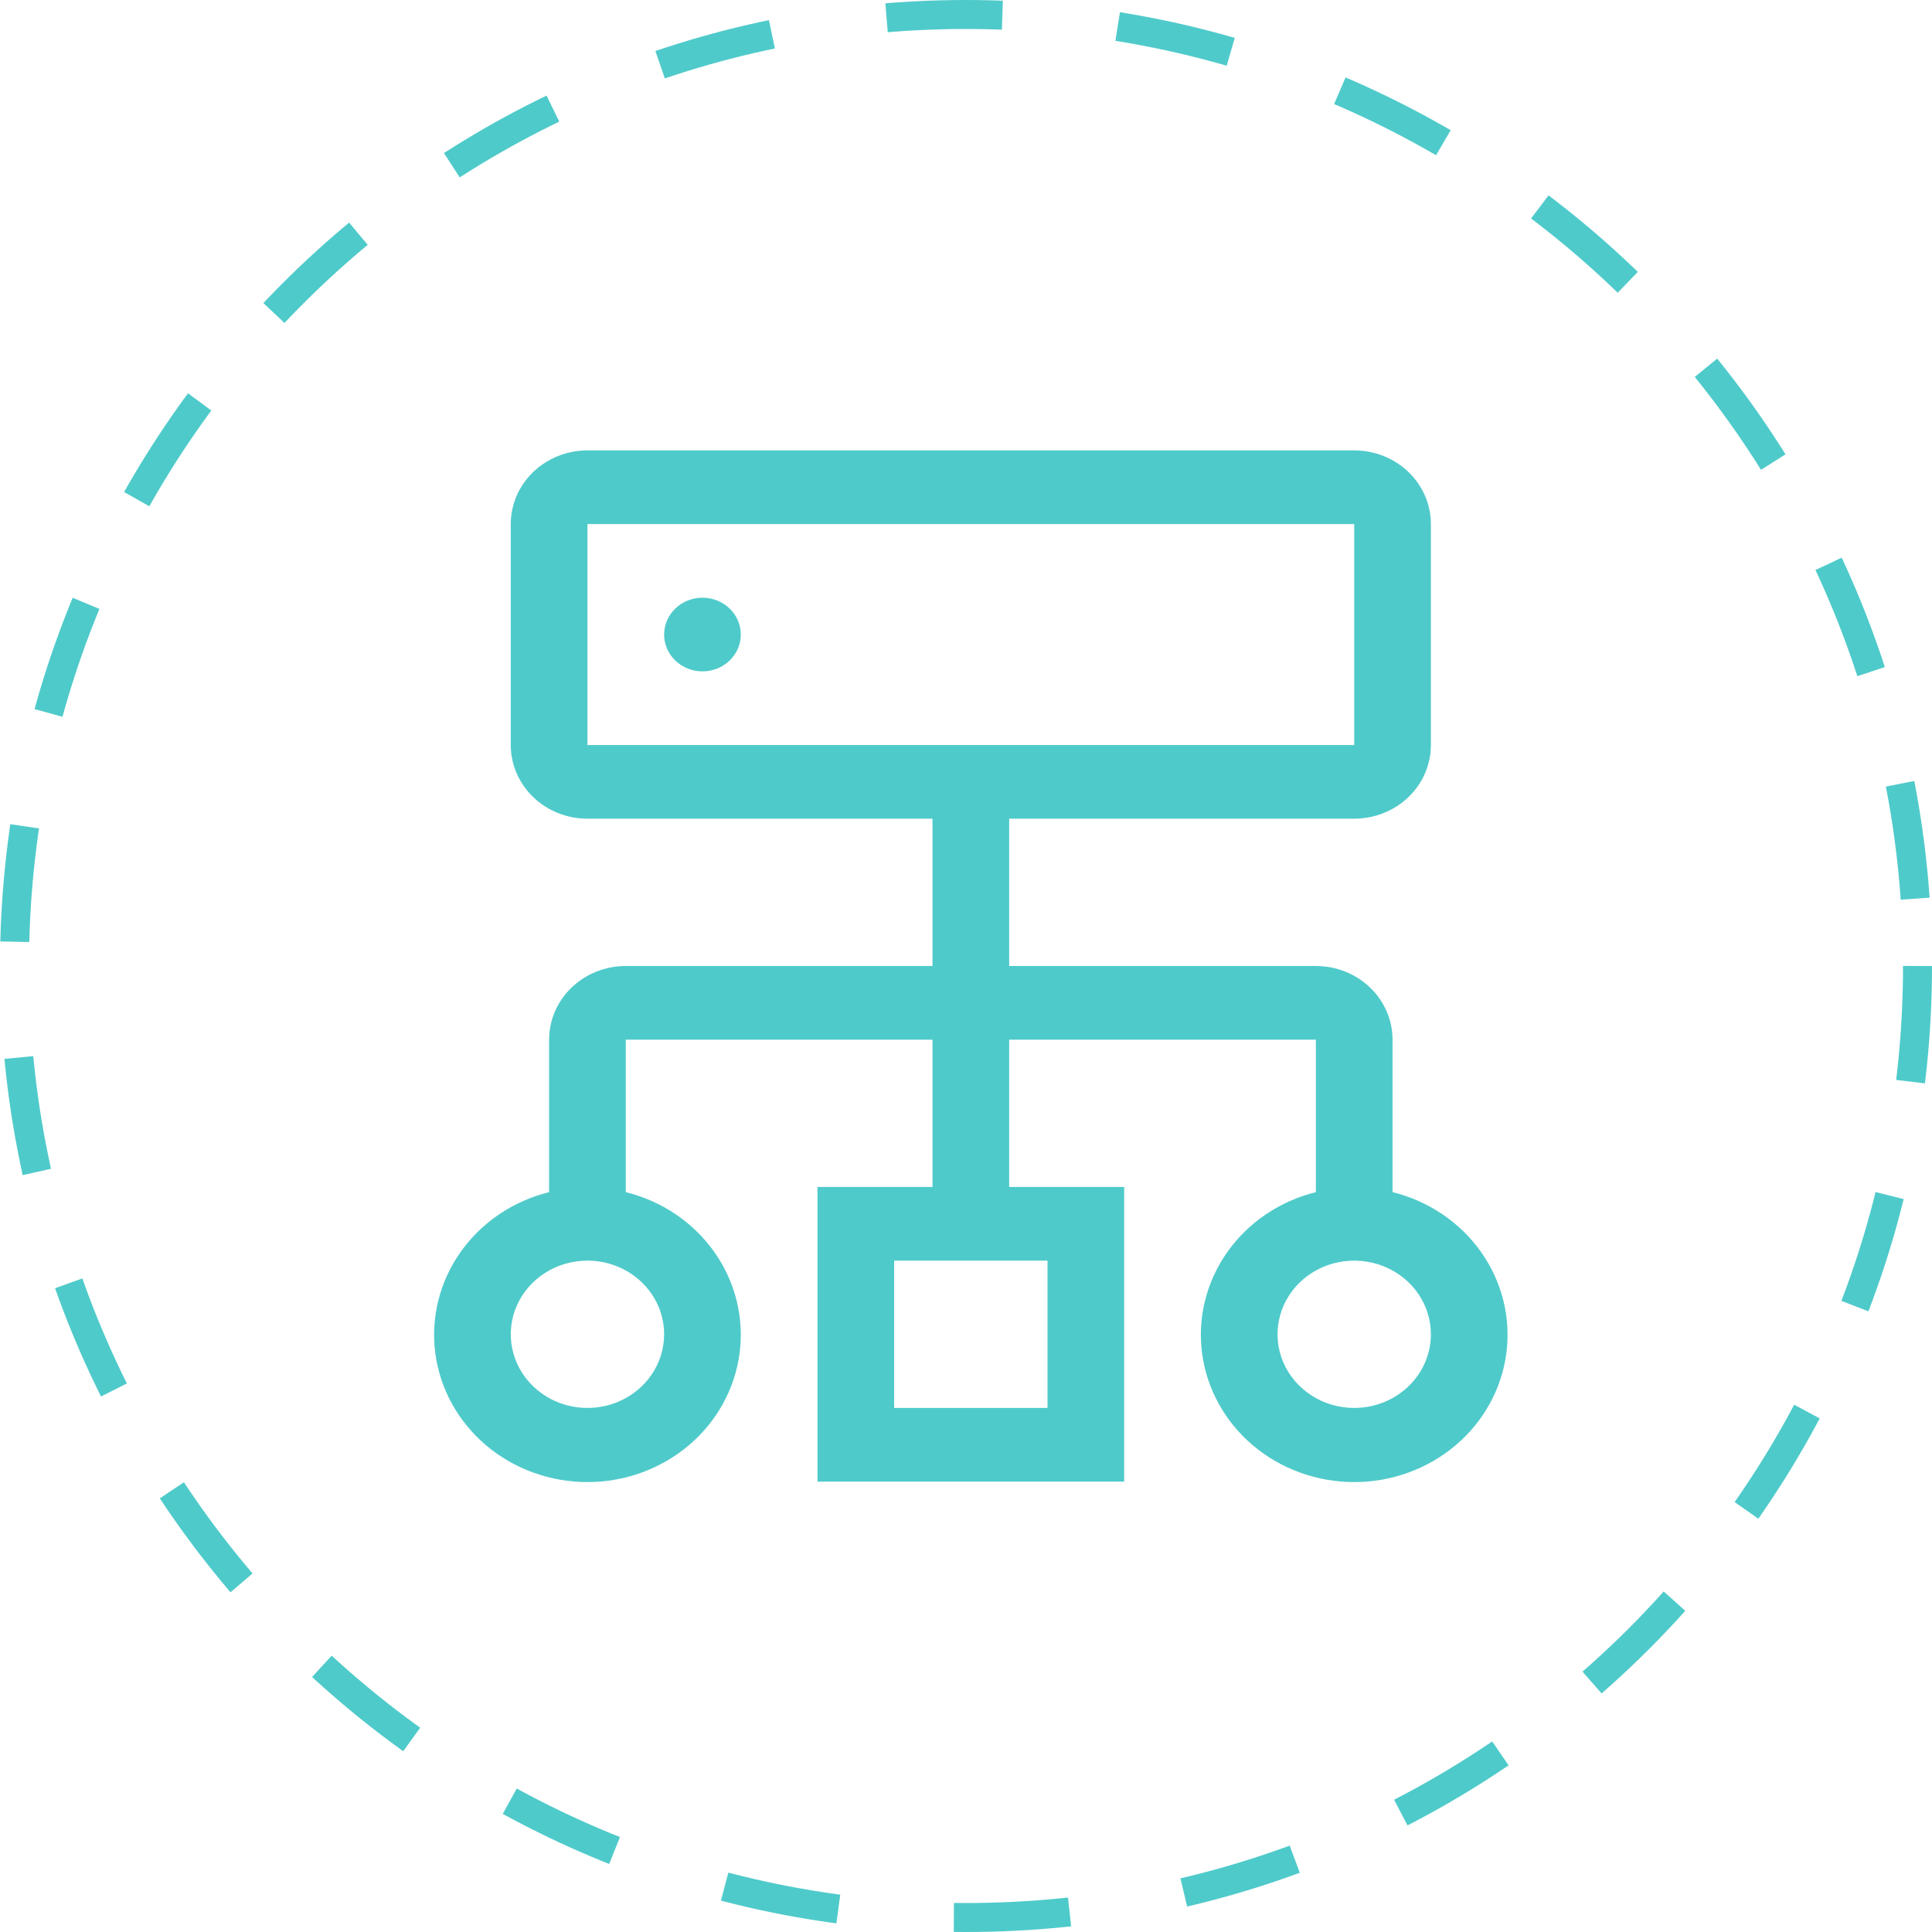
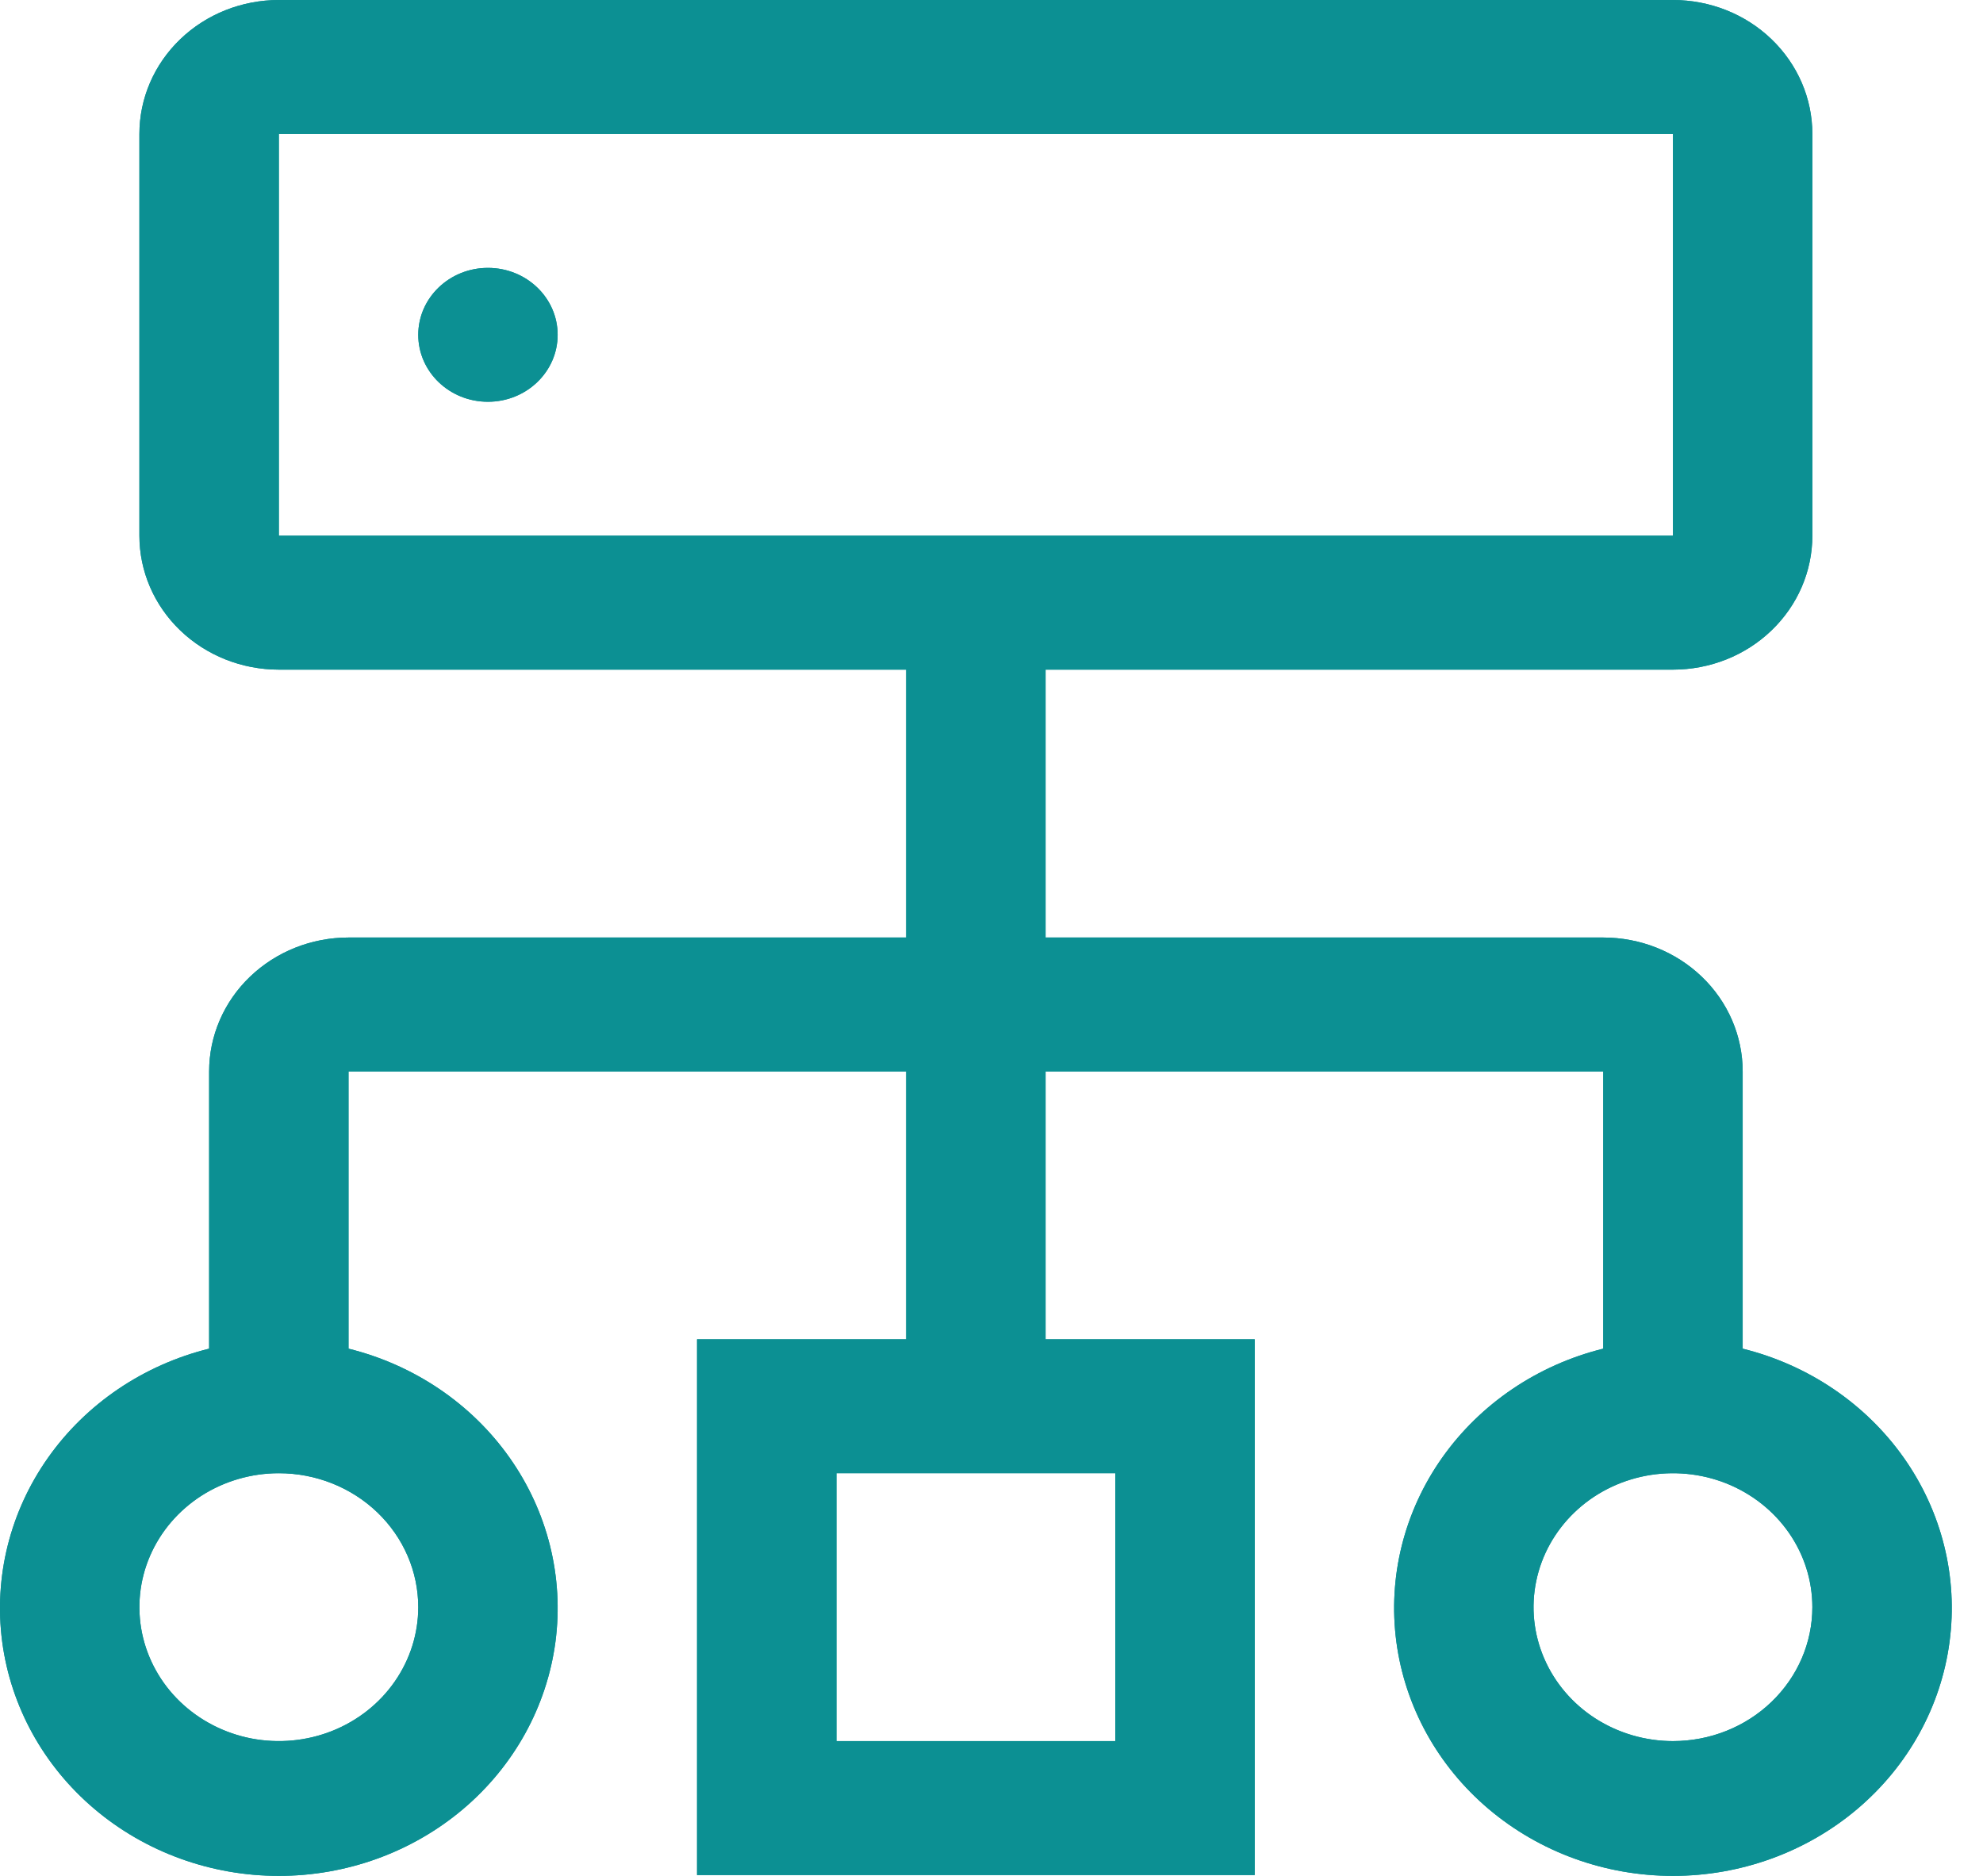
- <svg xmlns="http://www.w3.org/2000/svg" width="200" height="200" viewBox="0 0 200 200" fill="none">
-   <path d="M72.719 69.5C74.911 69.5 76.688 67.793 76.688 65.688C76.688 63.582 74.911 61.875 72.719 61.875C70.527 61.875 68.75 63.582 68.75 65.688C68.75 67.793 70.527 69.5 72.719 69.5Z" fill="#4FCACA" />
-   <path d="M144.156 123.409V107.625C144.156 105.603 143.32 103.663 141.831 102.233C140.343 100.803 138.324 100 136.219 100H104.469V84.75H140.188C142.293 84.75 144.312 83.947 145.8 82.517C147.289 81.087 148.125 79.147 148.125 77.125V54.25C148.125 52.228 147.289 50.288 145.8 48.858C144.312 47.428 142.293 46.625 140.188 46.625H60.812C58.707 46.625 56.688 47.428 55.2 48.858C53.711 50.288 52.875 52.228 52.875 54.25V77.125C52.875 79.147 53.711 81.087 55.2 82.517C56.688 83.947 58.707 84.75 60.812 84.75H96.531V100H64.781C62.676 100 60.657 100.803 59.169 102.233C57.68 103.663 56.844 105.603 56.844 107.625V123.409C53.103 124.337 49.842 126.543 47.674 129.616C45.505 132.688 44.577 136.414 45.064 140.096C45.551 143.778 47.419 147.163 50.318 149.617C53.217 152.071 56.949 153.424 60.812 153.424C64.676 153.424 68.408 152.071 71.307 149.617C74.206 147.163 76.074 143.778 76.561 140.096C77.048 136.414 76.12 132.688 73.951 129.616C71.783 126.543 68.522 124.337 64.781 123.409V107.625H96.531V122.875H84.625V153.375H116.375V122.875H104.469V107.625H136.219V123.409C132.478 124.337 129.217 126.543 127.049 129.616C124.88 132.688 123.952 136.414 124.439 140.096C124.926 143.778 126.794 147.163 129.693 149.617C132.592 152.071 136.324 153.424 140.188 153.424C144.051 153.424 147.783 152.071 150.682 149.617C153.581 147.163 155.449 143.778 155.936 140.096C156.423 136.414 155.495 132.688 153.326 129.616C151.158 126.543 147.897 124.337 144.156 123.409ZM68.75 138.125C68.75 139.633 68.284 141.107 67.412 142.361C66.54 143.615 65.3 144.592 63.85 145.17C62.4 145.747 60.804 145.898 59.264 145.603C57.724 145.309 56.31 144.583 55.2 143.517C54.09 142.45 53.334 141.092 53.028 139.613C52.721 138.133 52.879 136.6 53.479 135.207C54.08 133.814 55.097 132.623 56.403 131.785C57.708 130.947 59.243 130.5 60.812 130.5C62.918 130.5 64.937 131.303 66.425 132.733C67.914 134.163 68.75 136.103 68.75 138.125ZM108.438 130.5V145.75H92.562V130.5H108.438ZM60.812 77.125V54.25H140.188V77.125H60.812ZM140.188 145.75C138.618 145.75 137.083 145.303 135.778 144.465C134.472 143.627 133.455 142.436 132.854 141.043C132.253 139.65 132.096 138.117 132.403 136.637C132.709 135.158 133.465 133.8 134.575 132.733C135.685 131.667 137.099 130.941 138.639 130.647C140.179 130.352 141.775 130.503 143.225 131.08C144.675 131.658 145.915 132.635 146.787 133.889C147.66 135.143 148.125 136.617 148.125 138.125C148.125 140.147 147.289 142.087 145.8 143.517C144.312 144.947 142.293 145.75 140.188 145.75Z" fill="#4FCACA" />
-   <circle cx="100" cy="100" r="98.5" stroke="#4FCACA" stroke-width="3" stroke-dasharray="12 12" />
+ <svg xmlns="http://www.w3.org/2000/svg" width="37" height="35" viewBox="0 0 37 35" fill="none">
+   <path d="M9.104 7.496C9.823 7.496 10.405 6.937 10.405 6.247C10.405 5.557 9.823 4.998 9.104 4.998C8.386 4.998 7.804 5.557 7.804 6.247C7.804 6.937 8.386 7.496 9.104 7.496Z" fill="#0C9093" />
+   <path d="M9.104 7.496C9.823 7.496 10.405 6.937 10.405 6.247C10.405 5.557 9.823 4.998 9.104 4.998C8.386 4.998 7.804 5.557 7.804 6.247C7.804 6.937 8.386 7.496 9.104 7.496Z" fill="#0C9093" />
+   <path d="M32.516 25.163V19.991C32.516 19.328 32.242 18.692 31.754 18.224C31.266 17.755 30.604 17.492 29.914 17.492H19.509V12.494H31.215C31.905 12.494 32.567 12.231 33.054 11.762C33.542 11.294 33.816 10.658 33.816 9.995V2.499C33.816 1.836 33.542 1.201 33.054 0.732C32.567 0.263 31.905 0 31.215 0H5.203C4.513 0 3.851 0.263 3.363 0.732C2.875 1.201 2.601 1.836 2.601 2.499V9.995C2.601 10.658 2.875 11.294 3.363 11.762C3.851 12.231 4.513 12.494 5.203 12.494H16.908V17.492H6.503C5.813 17.492 5.152 17.755 4.664 18.224C4.176 18.692 3.902 19.328 3.902 19.991V25.163C2.676 25.467 1.607 26.191 0.897 27.197C0.186 28.204 -0.118 29.425 0.041 30.632C0.201 31.839 0.813 32.948 1.763 33.752C2.713 34.556 3.936 35 5.203 35C6.469 35 7.692 34.556 8.642 33.752C9.592 32.948 10.204 31.839 10.364 30.632C10.523 29.425 10.219 28.204 9.508 27.197C8.798 26.191 7.729 25.467 6.503 25.163V19.991H16.908V24.988H13.006V34.984H23.411V24.988H19.509V19.991H29.914V25.163C28.688 25.467 27.62 26.191 26.909 27.197C26.198 28.204 25.894 29.425 26.054 30.632C26.214 31.839 26.826 32.948 27.776 33.752C28.726 34.556 29.949 35 31.215 35C32.481 35 33.704 34.556 34.654 33.752C35.604 32.948 36.217 31.839 36.376 30.632C36.536 29.425 36.232 28.204 35.521 27.197C34.81 26.191 33.742 25.467 32.516 25.163ZM7.804 29.986C7.804 30.48 7.651 30.963 7.365 31.374C7.08 31.785 6.673 32.106 6.198 32.295C5.723 32.484 5.2 32.533 4.695 32.437C4.19 32.34 3.727 32.102 3.363 31.753C2.999 31.404 2.752 30.958 2.651 30.474C2.551 29.989 2.602 29.486 2.799 29.03C2.996 28.573 3.33 28.183 3.757 27.908C4.185 27.634 4.688 27.487 5.203 27.487C5.892 27.487 6.554 27.75 7.042 28.219C7.53 28.688 7.804 29.323 7.804 29.986ZM20.81 27.487V32.485H15.607V27.487H20.81ZM5.203 9.995V2.499H31.215V9.995H5.203ZM31.215 32.485C30.701 32.485 30.198 32.338 29.77 32.064C29.342 31.789 29.009 31.399 28.812 30.942C28.615 30.486 28.563 29.983 28.664 29.499C28.764 29.014 29.012 28.569 29.376 28.219C29.739 27.87 30.203 27.632 30.708 27.535C31.212 27.439 31.735 27.488 32.211 27.677C32.686 27.867 33.092 28.187 33.378 28.598C33.664 29.009 33.816 29.492 33.816 29.986C33.816 30.649 33.542 31.284 33.054 31.753C32.567 32.222 31.905 32.485 31.215 32.485Z" fill="#0C9093" />
+   <path d="M32.516 25.163V19.991C32.516 19.328 32.242 18.692 31.754 18.224C31.266 17.755 30.604 17.492 29.914 17.492H19.509V12.494H31.215C31.905 12.494 32.567 12.231 33.054 11.762C33.542 11.294 33.816 10.658 33.816 9.995V2.499C33.816 1.836 33.542 1.201 33.054 0.732C32.567 0.263 31.905 0 31.215 0H5.203C4.513 0 3.851 0.263 3.363 0.732C2.875 1.201 2.601 1.836 2.601 2.499V9.995C2.601 10.658 2.875 11.294 3.363 11.762C3.851 12.231 4.513 12.494 5.203 12.494H16.908V17.492H6.503C5.813 17.492 5.152 17.755 4.664 18.224C4.176 18.692 3.902 19.328 3.902 19.991V25.163C2.676 25.467 1.607 26.191 0.897 27.197C0.186 28.204 -0.118 29.425 0.041 30.632C0.201 31.839 0.813 32.948 1.763 33.752C2.713 34.556 3.936 35 5.203 35C6.469 35 7.692 34.556 8.642 33.752C9.592 32.948 10.204 31.839 10.364 30.632C10.523 29.425 10.219 28.204 9.508 27.197C8.798 26.191 7.729 25.467 6.503 25.163V19.991H16.908V24.988H13.006V34.984H23.411V24.988H19.509V19.991H29.914V25.163C28.688 25.467 27.62 26.191 26.909 27.197C26.198 28.204 25.894 29.425 26.054 30.632C26.214 31.839 26.826 32.948 27.776 33.752C28.726 34.556 29.949 35 31.215 35C32.481 35 33.704 34.556 34.654 33.752C35.604 32.948 36.217 31.839 36.376 30.632C36.536 29.425 36.232 28.204 35.521 27.197C34.81 26.191 33.742 25.467 32.516 25.163ZM7.804 29.986C7.804 30.48 7.651 30.963 7.365 31.374C7.08 31.785 6.673 32.106 6.198 32.295C5.723 32.484 5.2 32.533 4.695 32.437C4.19 32.34 3.727 32.102 3.363 31.753C2.999 31.404 2.752 30.958 2.651 30.474C2.551 29.989 2.602 29.486 2.799 29.03C2.996 28.573 3.33 28.183 3.757 27.908C4.185 27.634 4.688 27.487 5.203 27.487C5.892 27.487 6.554 27.75 7.042 28.219C7.53 28.688 7.804 29.323 7.804 29.986ZM20.81 27.487V32.485H15.607V27.487H20.81ZM5.203 9.995V2.499H31.215V9.995H5.203ZM31.215 32.485C30.701 32.485 30.198 32.338 29.77 32.064C29.342 31.789 29.009 31.399 28.812 30.942C28.615 30.486 28.563 29.983 28.664 29.499C28.764 29.014 29.012 28.569 29.376 28.219C29.739 27.87 30.203 27.632 30.708 27.535C31.212 27.439 31.735 27.488 32.211 27.677C32.686 27.867 33.092 28.187 33.378 28.598C33.664 29.009 33.816 29.492 33.816 29.986C33.816 30.649 33.542 31.284 33.054 31.753C32.567 32.222 31.905 32.485 31.215 32.485Z" fill="#0C9093" />
</svg>
